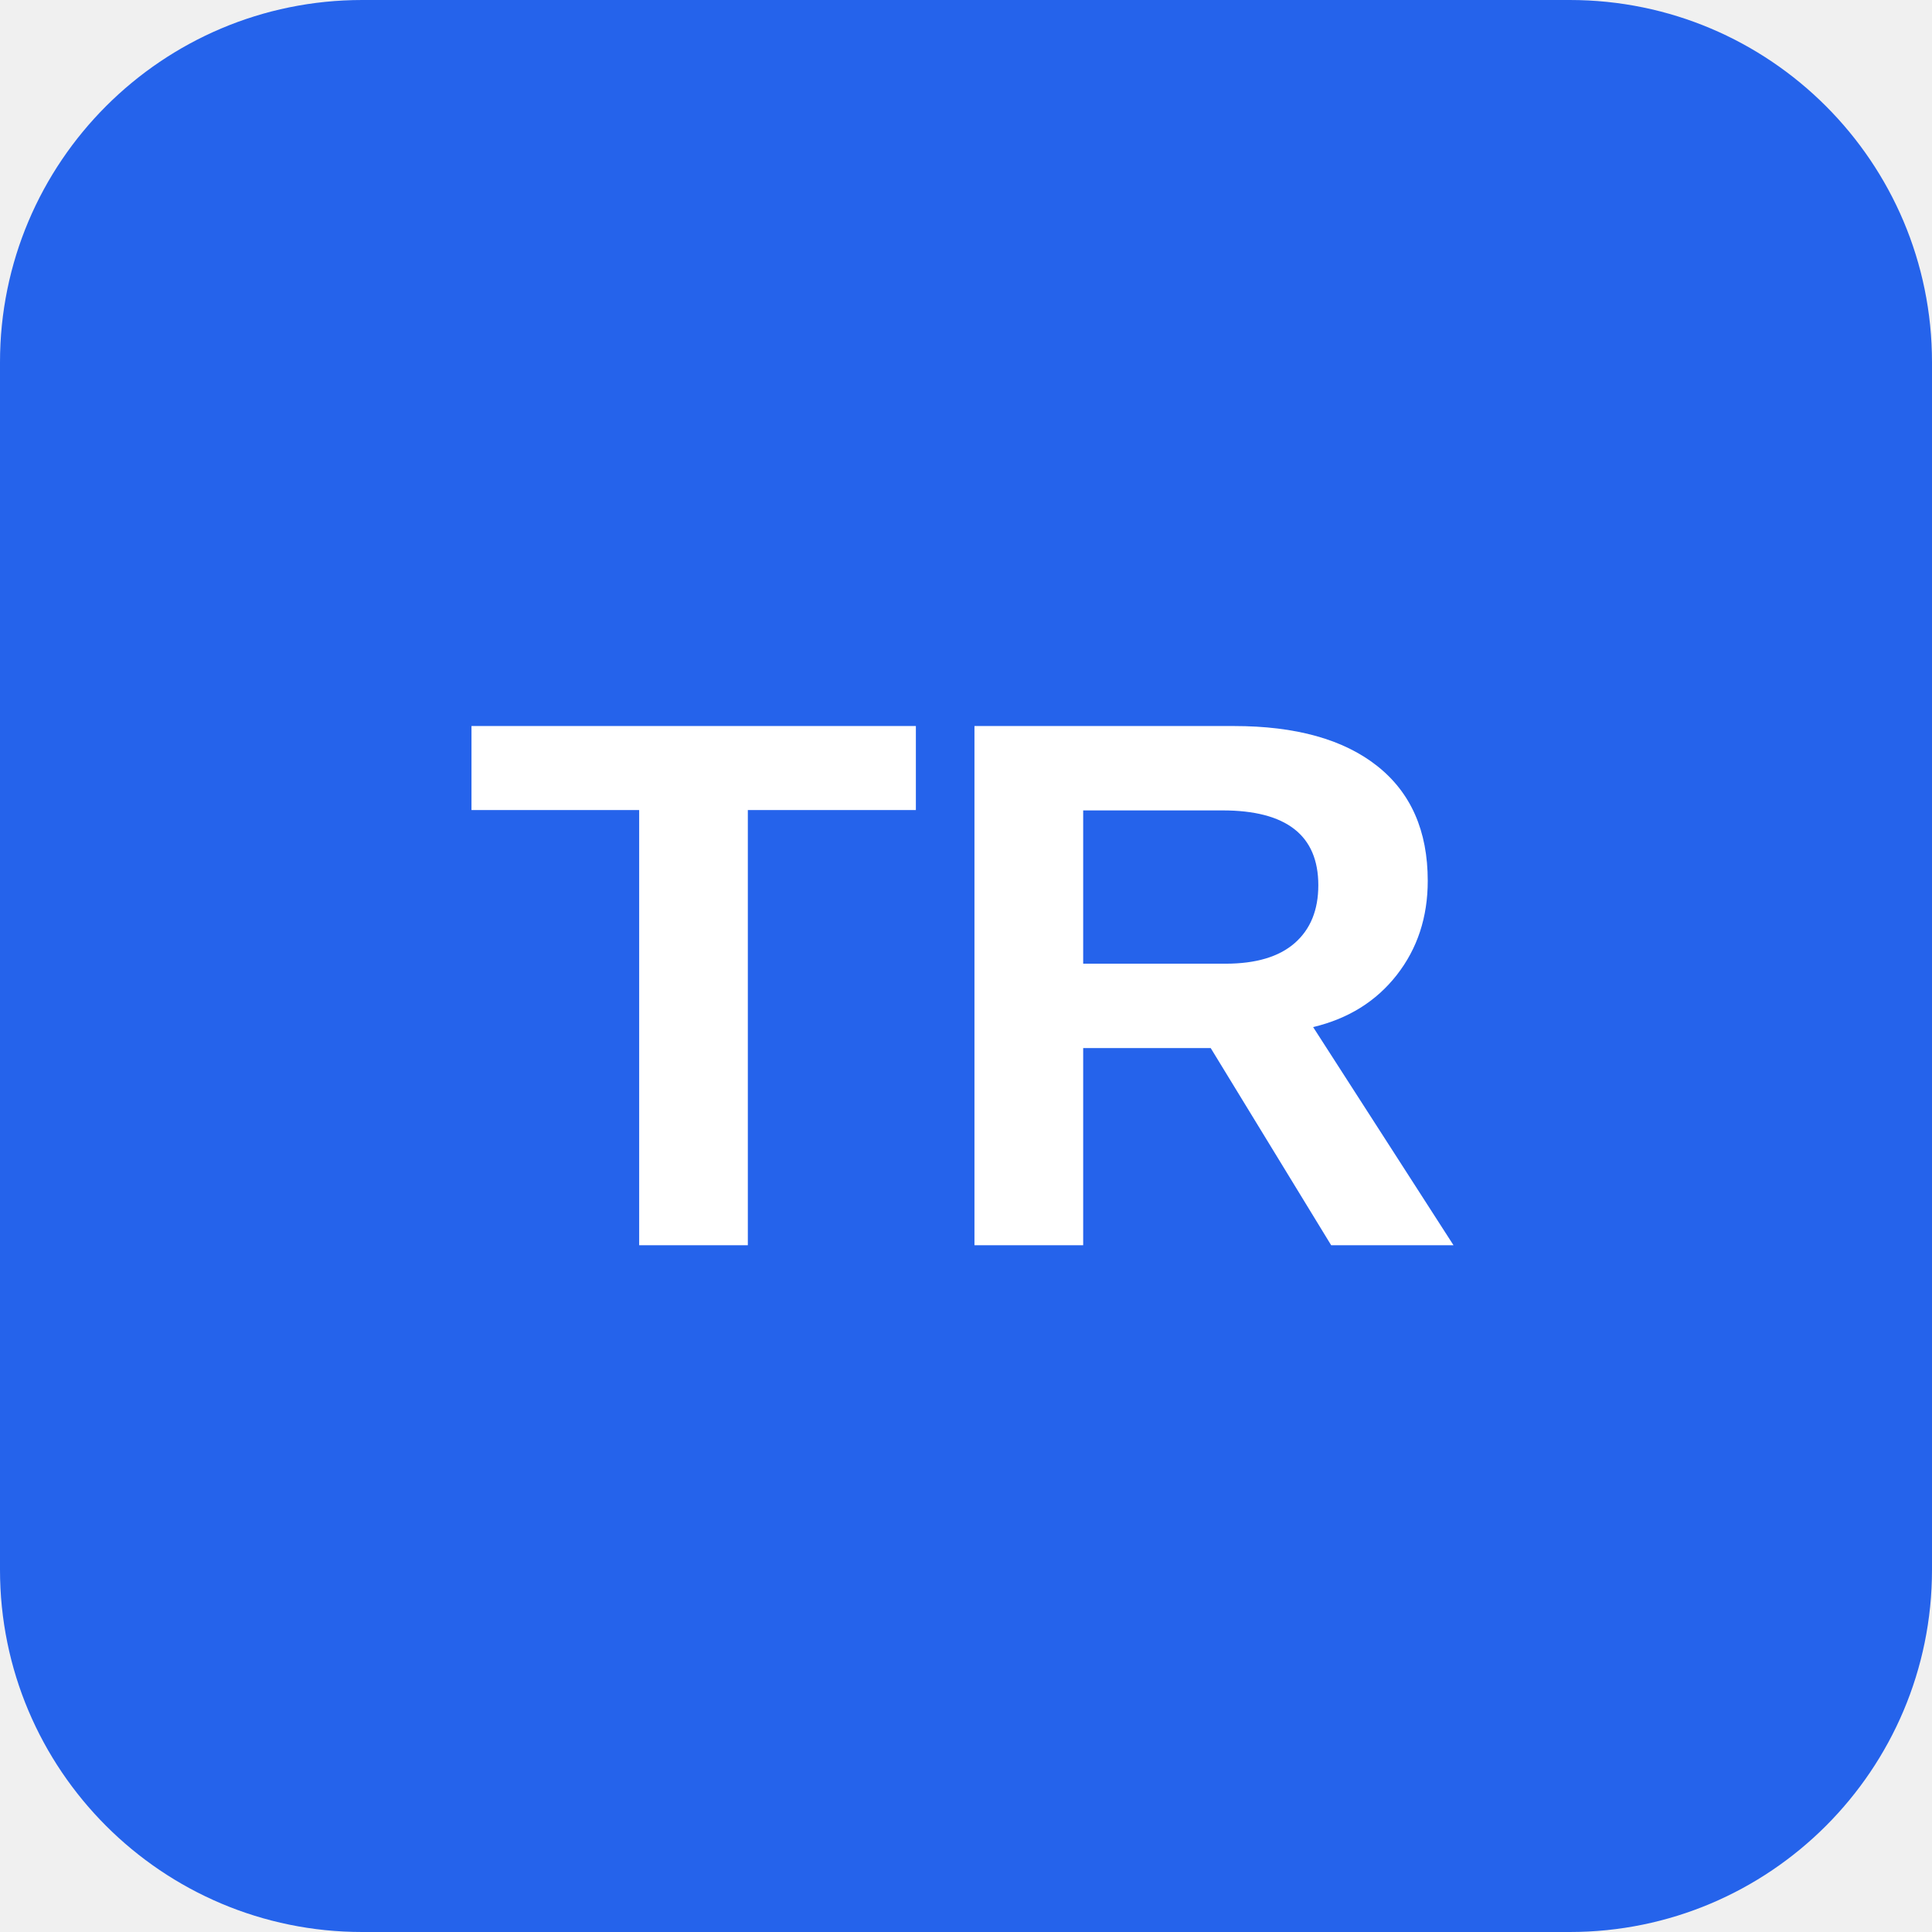
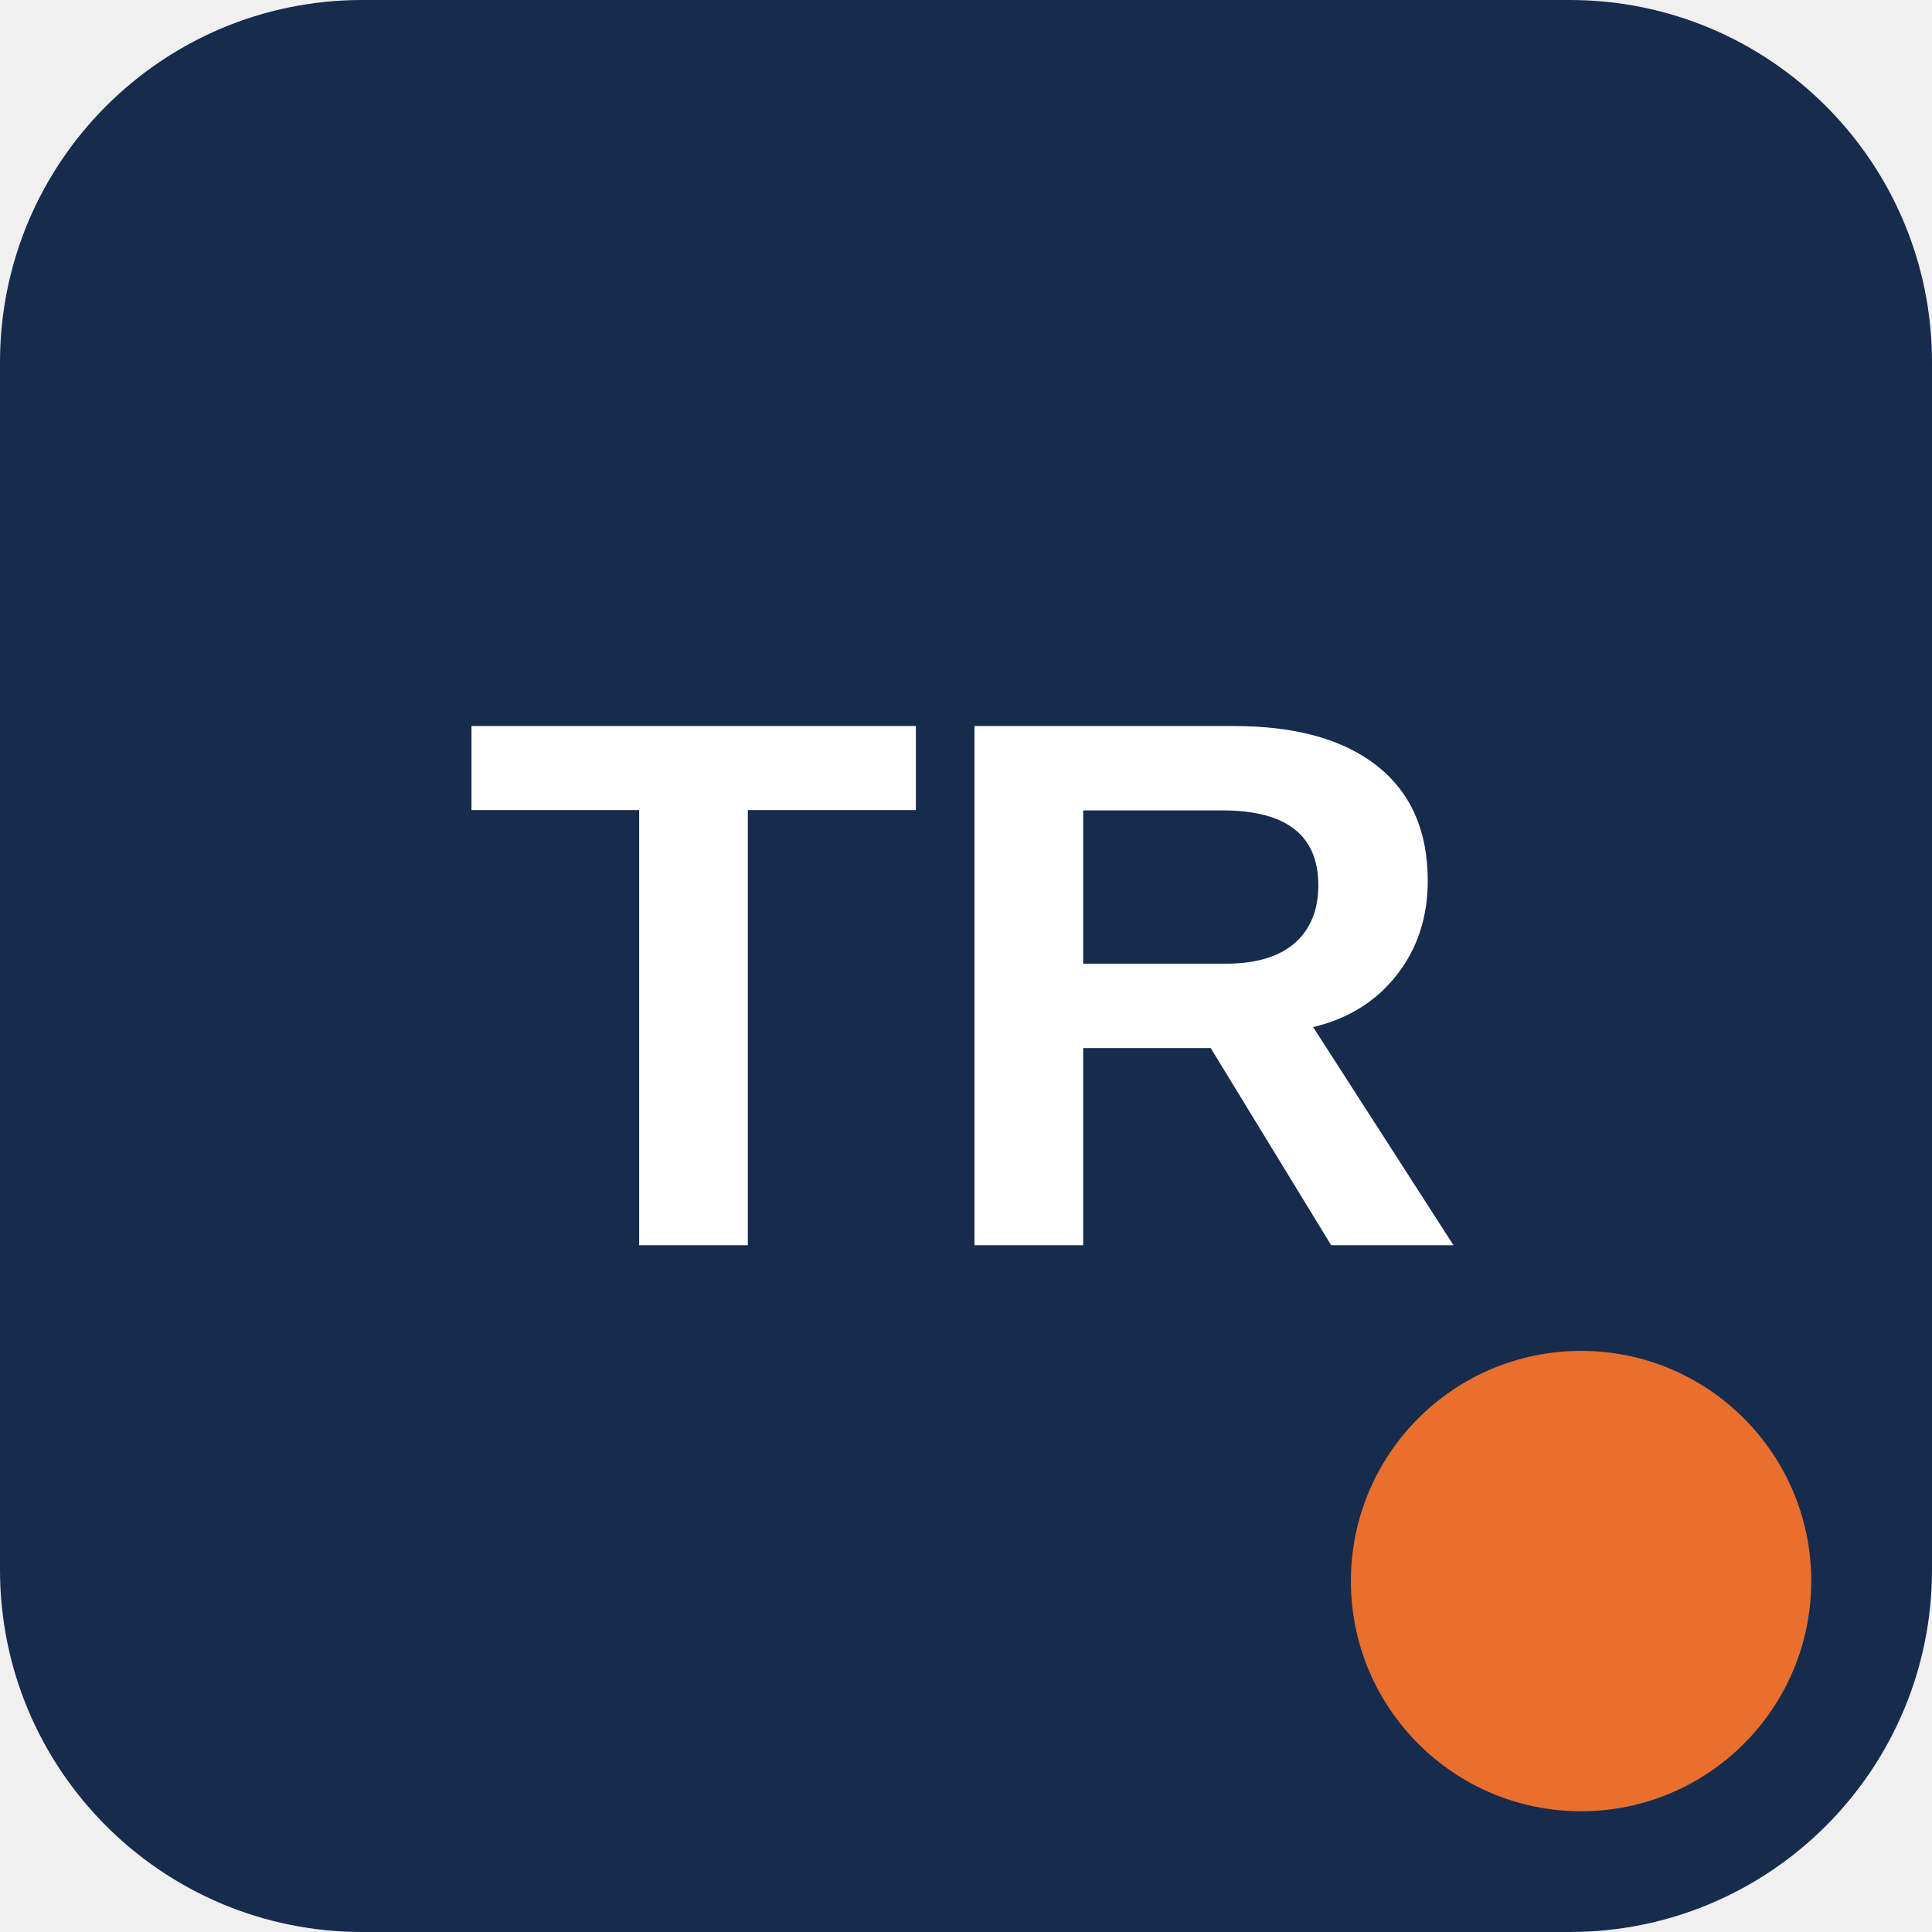
<svg xmlns="http://www.w3.org/2000/svg" viewBox="0 0 512 512">
-   <rect width="512" height="512" rx="96" fill="#2563eb" />
+   <rect width="512" height="512" rx="96" fill="#172B4D" />
+   <circle cx="419" cy="419" r="61" fill="#E86F2D" />
  <text x="256" y="330" font-family="Arial, sans-serif" font-size="200" font-weight="bold" fill="white" text-anchor="middle">TR</text>
</svg>
